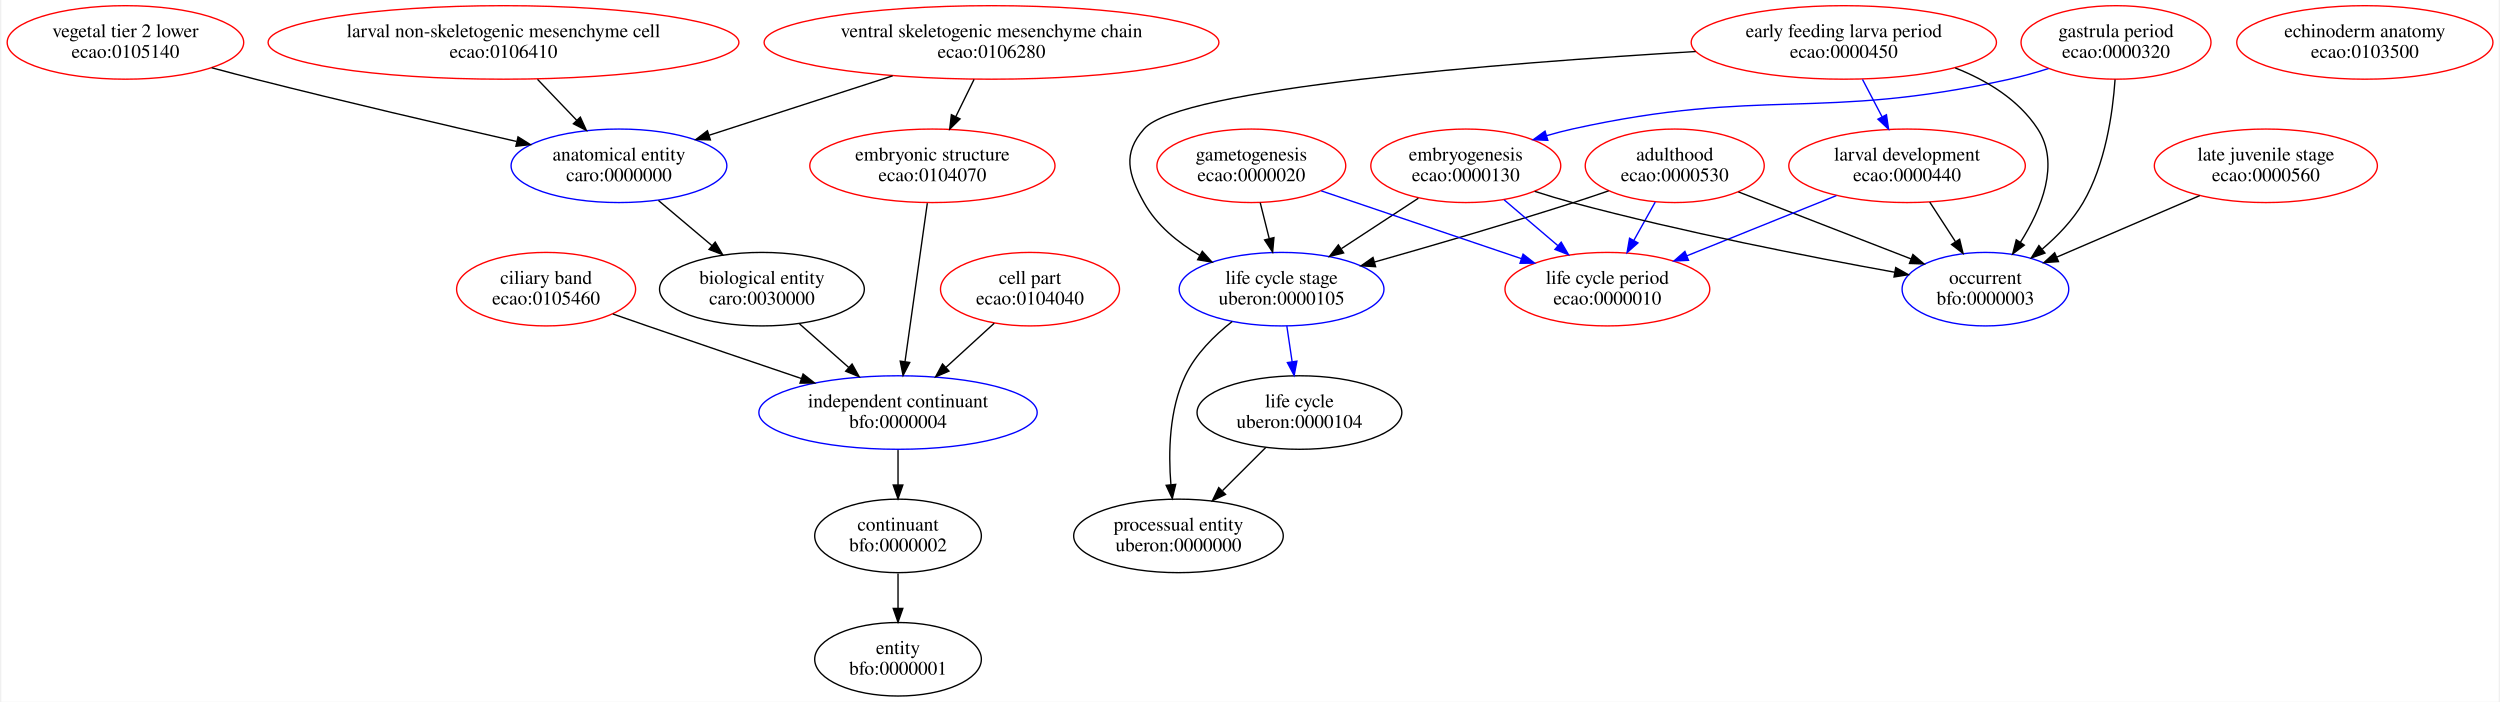
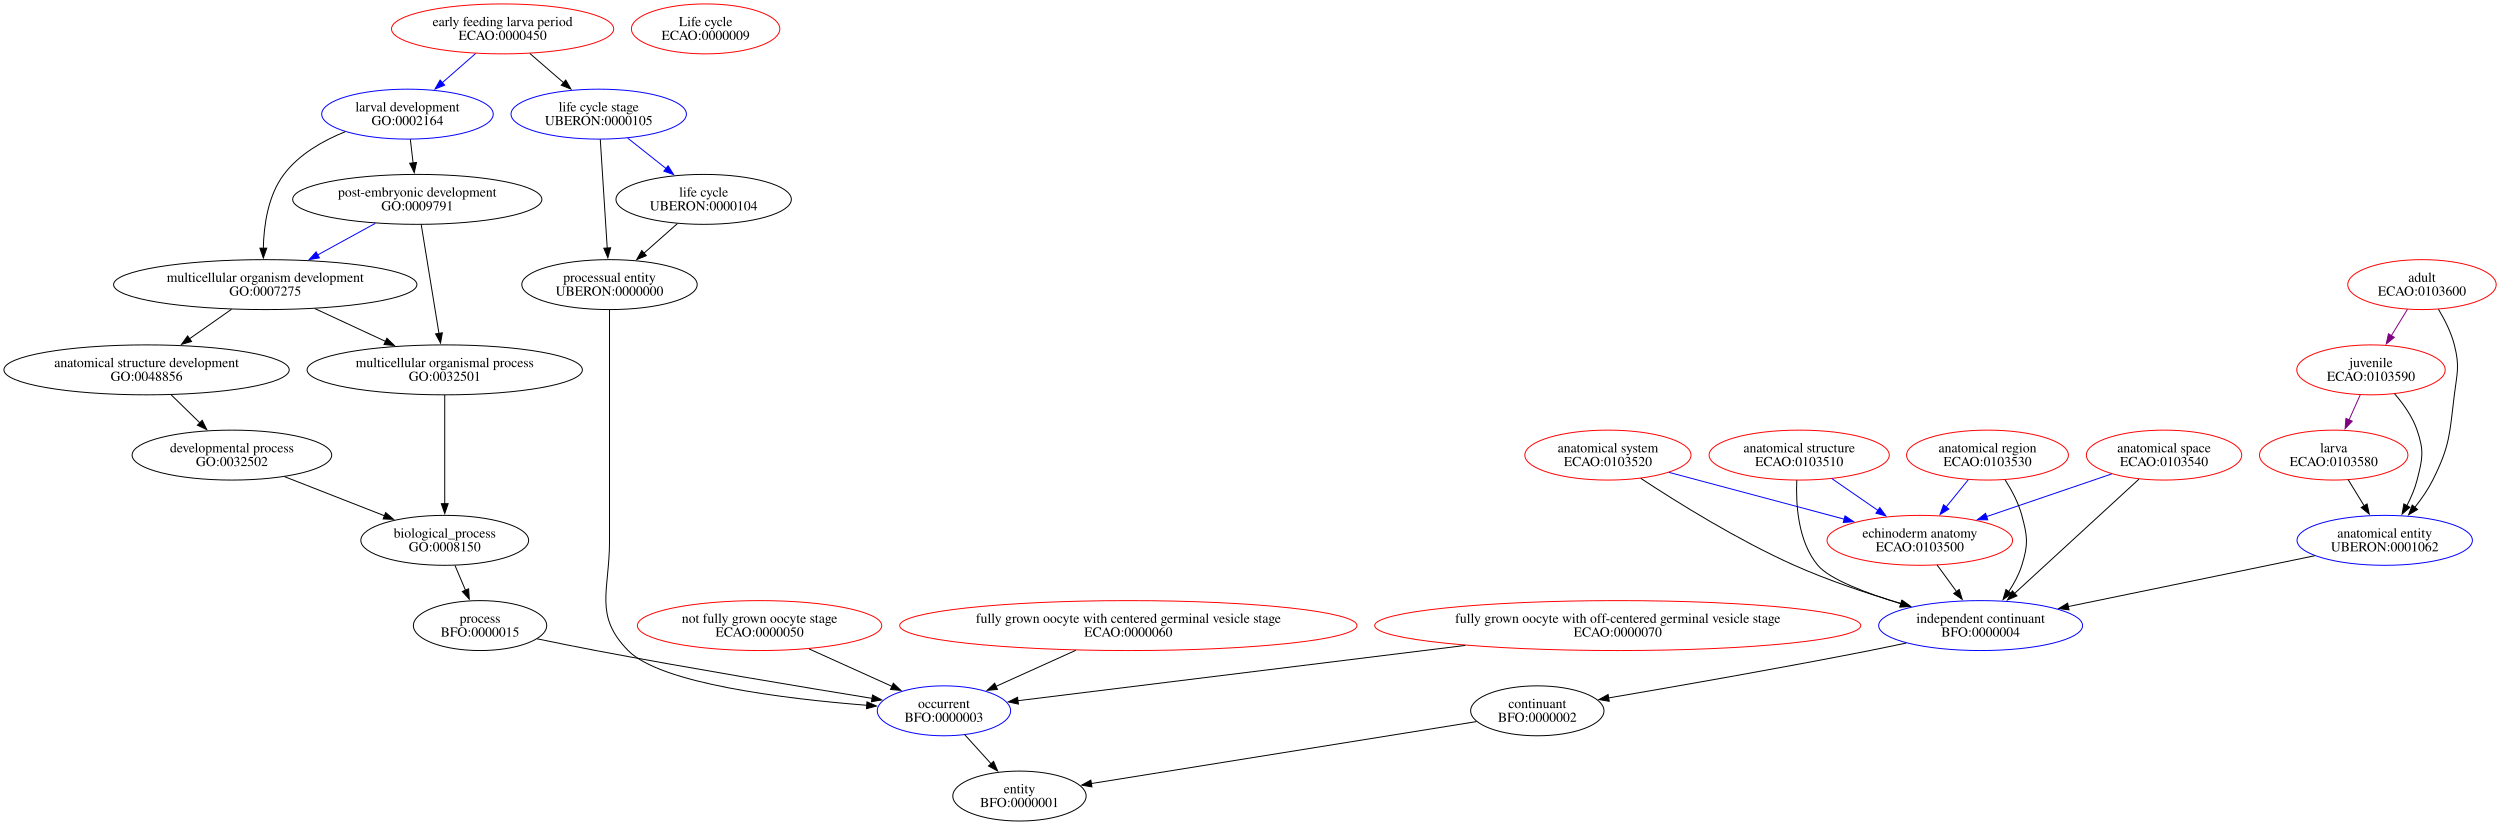
- <svg xmlns="http://www.w3.org/2000/svg" width="1817pt" height="510pt" viewBox="0.00 0.00 1816.61 510.44">
-   <g id="graph0" class="graph" transform="scale(1 1) rotate(0) translate(4 506.44)">
-     <polygon fill="white" stroke="transparent" points="-4,4 -4,-506.44 1812.61,-506.44 1812.61,4 -4,4" />
+ <svg xmlns="http://www.w3.org/2000/svg" width="2549pt" height="841pt" viewBox="0.00 0.00 2549.00 841.00">
+   <g id="graph0" class="graph" transform="scale(1 1) rotate(0) translate(4 837.12)">
+     <polygon fill="white" stroke="none" points="-4,4 -4,-837.12 2545.12,-837.12 2545.12,4 -4,4" />
    <g id="node1" class="node">
-       <ellipse fill="none" stroke="blue" cx="445.27" cy="-385.83" rx="78.48" ry="26.74" />
-       <text text-anchor="middle" x="445.27" y="-389.63" font-family="Times,serif" font-size="14.00">anatomical entity</text>
-       <text text-anchor="middle" x="445.27" y="-374.63" font-family="Times,serif" font-size="14.00">caro:0000000</text>
+       <ellipse fill="none" stroke="blue" cx="958.45" cy="-112.37" rx="67.97" ry="25.46" />
+       <text xml:space="preserve" text-anchor="middle" x="958.45" y="-115.17" font-family="Times,serif" font-size="14.00">occurrent</text>
+       <text xml:space="preserve" text-anchor="middle" x="958.45" y="-101.17" font-family="Times,serif" font-size="14.00">BFO:0000003</text>
+     </g>
+     <g id="node16" class="node">
+       <ellipse fill="none" stroke="black" cx="1035.45" cy="-25.46" rx="67.97" ry="25.46" />
+       <text xml:space="preserve" text-anchor="middle" x="1035.45" y="-28.26" font-family="Times,serif" font-size="14.00">entity</text>
+       <text xml:space="preserve" text-anchor="middle" x="1035.45" y="-14.26" font-family="Times,serif" font-size="14.00">BFO:0000001</text>
+     </g>
+     <g id="edge1" class="edge">
+       <path fill="none" stroke="black" d="M979.5,-88.17C987.83,-78.97 997.55,-68.26 1006.53,-58.36" />
+       <polygon fill="black" stroke="black" points="1009.03,-60.81 1013.16,-51.05 1003.85,-56.1 1009.03,-60.81" />
    </g>
    <g id="node2" class="node">
-       <ellipse fill="none" stroke="black" cx="549.27" cy="-296.09" rx="74.49" ry="26.74" />
-       <text text-anchor="middle" x="549.27" y="-299.89" font-family="Times,serif" font-size="14.00">biological entity</text>
-       <text text-anchor="middle" x="549.27" y="-284.89" font-family="Times,serif" font-size="14.00">caro:0030000</text>
-     </g>
-     <g id="edge1" class="edge">
-       <path fill="none" stroke="black" d="M473.96,-360.62C486.01,-350.46 500.16,-338.52 512.93,-327.75" />
-       <polygon fill="black" stroke="black" points="515.28,-330.34 520.67,-321.22 510.77,-324.99 515.28,-330.34" />
+       <ellipse fill="none" stroke="red" cx="2375.45" cy="-373.1" rx="75.66" ry="25.46" />
+       <text xml:space="preserve" text-anchor="middle" x="2375.45" y="-375.9" font-family="Times,serif" font-size="14.00">larva</text>
+       <text xml:space="preserve" text-anchor="middle" x="2375.45" y="-361.9" font-family="Times,serif" font-size="14.00">ECAO:0103580</text>
+     </g>
+     <g id="node6" class="node">
+       <ellipse fill="none" stroke="blue" cx="2427.45" cy="-286.19" rx="89.41" ry="25.46" />
+       <text xml:space="preserve" text-anchor="middle" x="2427.45" y="-288.99" font-family="Times,serif" font-size="14.00">anatomical entity</text>
+       <text xml:space="preserve" text-anchor="middle" x="2427.45" y="-274.99" font-family="Times,serif" font-size="14.00">UBERON:0001062</text>
+     </g>
+     <g id="edge2" class="edge">
+       <path fill="none" stroke="black" d="M2390.22,-348C2395.28,-339.73 2401.04,-330.32 2406.5,-321.41" />
+       <polygon fill="black" stroke="black" points="2409.45,-323.3 2411.68,-312.94 2403.48,-319.64 2409.45,-323.3" />
+     </g>
+     <g id="node3" class="node">
+       <ellipse fill="none" stroke="red" cx="770.45" cy="-199.28" rx="124.58" ry="25.46" />
+       <text xml:space="preserve" text-anchor="middle" x="770.45" y="-202.08" font-family="Times,serif" font-size="14.00">not fully grown oocyte stage</text>
+       <text xml:space="preserve" text-anchor="middle" x="770.45" y="-188.08" font-family="Times,serif" font-size="14.00">ECAO:0000050</text>
+     </g>
+     <g id="edge3" class="edge">
+       <path fill="none" stroke="black" d="M820.84,-175.52C847.05,-163.68 879.08,-149.22 905.64,-137.22" />
+       <polygon fill="black" stroke="black" points="906.85,-140.52 914.52,-133.21 903.97,-134.14 906.85,-140.52" />
+     </g>
+     <g id="node4" class="node">
+       <ellipse fill="none" stroke="black" cx="449.45" cy="-286.19" rx="85.54" ry="25.46" />
+       <text xml:space="preserve" text-anchor="middle" x="449.45" y="-288.99" font-family="Times,serif" font-size="14.00">biological_process</text>
+       <text xml:space="preserve" text-anchor="middle" x="449.45" y="-274.99" font-family="Times,serif" font-size="14.00">GO:0008150</text>
+     </g>
+     <g id="node22" class="node">
+       <ellipse fill="none" stroke="black" cx="485.45" cy="-199.28" rx="67.97" ry="25.46" />
+       <text xml:space="preserve" text-anchor="middle" x="485.45" y="-202.08" font-family="Times,serif" font-size="14.00">process</text>
+       <text xml:space="preserve" text-anchor="middle" x="485.45" y="-188.08" font-family="Times,serif" font-size="14.00">BFO:0000015</text>
+     </g>
+     <g id="edge4" class="edge">
+       <path fill="none" stroke="black" d="M459.87,-260.63C463.23,-252.71 467.02,-243.77 470.63,-235.25" />
+       <polygon fill="black" stroke="black" points="473.79,-236.75 474.47,-226.18 467.35,-234.02 473.79,-236.75" />
+     </g>
+     <g id="node5" class="node">
+       <ellipse fill="none" stroke="blue" cx="2015.45" cy="-199.28" rx="103.96" ry="25.46" />
+       <text xml:space="preserve" text-anchor="middle" x="2015.45" y="-202.08" font-family="Times,serif" font-size="14.00">independent continuant</text>
+       <text xml:space="preserve" text-anchor="middle" x="2015.45" y="-188.08" font-family="Times,serif" font-size="14.00">BFO:0000004</text>
+     </g>
+     <g id="node18" class="node">
+       <ellipse fill="none" stroke="black" cx="1563.45" cy="-112.37" rx="67.97" ry="25.46" />
+       <text xml:space="preserve" text-anchor="middle" x="1563.45" y="-115.17" font-family="Times,serif" font-size="14.00">continuant</text>
+       <text xml:space="preserve" text-anchor="middle" x="1563.45" y="-101.17" font-family="Times,serif" font-size="14.00">BFO:0000002</text>
+     </g>
+     <g id="edge5" class="edge">
+       <path fill="none" stroke="black" d="M1939.55,-181.45C1927.17,-178.82 1914.47,-176.19 1902.45,-173.82 1810.78,-155.74 1704.68,-137.2 1635.95,-125.5" />
+       <polygon fill="black" stroke="black" points="1636.76,-122.09 1626.31,-123.87 1635.59,-128.99 1636.76,-122.09" />
+     </g>
+     <g id="edge6" class="edge">
+       <path fill="none" stroke="black" d="M2356.16,-270.5C2286.35,-256.11 2179.8,-234.15 2104.47,-218.62" />
+       <polygon fill="black" stroke="black" points="2105.57,-215.28 2095.07,-216.69 2104.16,-222.13 2105.57,-215.28" />
+     </g>
+     <g id="node7" class="node">
+       <ellipse fill="none" stroke="black" cx="266.45" cy="-546.93" rx="154.64" ry="25.46" />
+       <text xml:space="preserve" text-anchor="middle" x="266.45" y="-549.73" font-family="Times,serif" font-size="14.00">multicellular organism development</text>
+       <text xml:space="preserve" text-anchor="middle" x="266.45" y="-535.73" font-family="Times,serif" font-size="14.00">GO:0007275</text>
+     </g>
+     <g id="node24" class="node">
+       <ellipse fill="none" stroke="black" cx="145.45" cy="-460.01" rx="145.45" ry="25.46" />
+       <text xml:space="preserve" text-anchor="middle" x="145.45" y="-462.81" font-family="Times,serif" font-size="14.00">anatomical structure development</text>
+       <text xml:space="preserve" text-anchor="middle" x="145.45" y="-448.81" font-family="Times,serif" font-size="14.00">GO:0048856</text>
+     </g>
+     <g id="edge7" class="edge">
+       <path fill="none" stroke="black" d="M232.1,-521.82C218.69,-512.41 203.16,-501.51 188.98,-491.56" />
+       <polygon fill="black" stroke="black" points="191.33,-488.93 181.13,-486.05 187.3,-494.66 191.33,-488.93" />
+     </g>
+     <g id="node29" class="node">
+       <ellipse fill="none" stroke="black" cx="449.45" cy="-460.01" rx="140.35" ry="25.46" />
+       <text xml:space="preserve" text-anchor="middle" x="449.45" y="-462.81" font-family="Times,serif" font-size="14.00">multicellular organismal process</text>
+       <text xml:space="preserve" text-anchor="middle" x="449.45" y="-448.81" font-family="Times,serif" font-size="14.00">GO:0032501</text>
+     </g>
+     <g id="edge8" class="edge">
+       <path fill="none" stroke="black" d="M316.94,-522.5C339.34,-512.11 365.87,-499.8 389.28,-488.94" />
+       <polygon fill="black" stroke="black" points="390.48,-492.24 398.07,-484.86 387.53,-485.89 390.48,-492.24" />
+     </g>
+     <g id="node8" class="node">
+       <ellipse fill="none" stroke="red" cx="1146.45" cy="-199.28" rx="233.15" ry="25.46" />
+       <text xml:space="preserve" text-anchor="middle" x="1146.45" y="-202.08" font-family="Times,serif" font-size="14.00">fully grown oocyte with centered germinal vesicle stage</text>
+       <text xml:space="preserve" text-anchor="middle" x="1146.45" y="-188.08" font-family="Times,serif" font-size="14.00">ECAO:0000060</text>
+     </g>
+     <g id="edge9" class="edge">
+       <path fill="none" stroke="black" d="M1092.83,-174.06C1067.27,-162.51 1036.79,-148.75 1011.32,-137.24" />
+       <polygon fill="black" stroke="black" points="1013.04,-134.18 1002.49,-133.25 1010.16,-140.56 1013.04,-134.18" />
+     </g>
+     <g id="node9" class="node">
+       <ellipse fill="none" stroke="blue" cx="606.45" cy="-720.75" rx="89.41" ry="25.46" />
+       <text xml:space="preserve" text-anchor="middle" x="606.45" y="-723.55" font-family="Times,serif" font-size="14.00">life cycle stage</text>
+       <text xml:space="preserve" text-anchor="middle" x="606.45" y="-709.55" font-family="Times,serif" font-size="14.00">UBERON:0000105</text>
+     </g>
+     <g id="node17" class="node">
+       <ellipse fill="none" stroke="black" cx="713.45" cy="-633.84" rx="89.41" ry="25.46" />
+       <text xml:space="preserve" text-anchor="middle" x="713.45" y="-636.64" font-family="Times,serif" font-size="14.00">life cycle</text>
+       <text xml:space="preserve" text-anchor="middle" x="713.45" y="-622.64" font-family="Times,serif" font-size="14.00">UBERON:0000104</text>
+     </g>
+     <g id="edge10" class="edge">
+       <path fill="none" stroke="blue" d="M635.98,-696.32C648.14,-686.67 662.39,-675.36 675.32,-665.1" />
+       <polygon fill="blue" stroke="blue" points="677.19,-668.09 682.84,-659.13 672.84,-662.6 677.19,-668.09" />
+     </g>
+     <g id="node23" class="node">
+       <ellipse fill="none" stroke="black" cx="617.45" cy="-546.93" rx="89.41" ry="25.46" />
+       <text xml:space="preserve" text-anchor="middle" x="617.45" y="-549.73" font-family="Times,serif" font-size="14.00">processual entity</text>
+       <text xml:space="preserve" text-anchor="middle" x="617.45" y="-535.73" font-family="Times,serif" font-size="14.00">UBERON:0000000</text>
+     </g>
+     <g id="edge11" class="edge">
+       <path fill="none" stroke="black" d="M608.03,-695.13C609.9,-666 613.02,-617.24 615.15,-583.88" />
+       <polygon fill="black" stroke="black" points="618.62,-584.49 615.77,-574.29 611.64,-584.04 618.62,-584.49" />
+     </g>
+     <g id="node10" class="node">
+       <ellipse fill="none" stroke="red" cx="508.45" cy="-807.66" rx="113.28" ry="25.46" />
+       <text xml:space="preserve" text-anchor="middle" x="508.45" y="-810.46" font-family="Times,serif" font-size="14.00">early feeding larva period</text>
+       <text xml:space="preserve" text-anchor="middle" x="508.45" y="-796.46" font-family="Times,serif" font-size="14.00">ECAO:0000450</text>
+     </g>
+     <g id="edge12" class="edge">
+       <path fill="none" stroke="black" d="M536.28,-782.56C547.01,-773.26 559.42,-762.5 570.79,-752.65" />
+       <polygon fill="black" stroke="black" points="572.83,-755.51 578.1,-746.32 568.25,-750.22 572.83,-755.51" />
+     </g>
+     <g id="node27" class="node">
+       <ellipse fill="none" stroke="blue" cx="411.45" cy="-720.75" rx="87.45" ry="25.46" />
+       <text xml:space="preserve" text-anchor="middle" x="411.45" y="-723.55" font-family="Times,serif" font-size="14.00">larval development</text>
+       <text xml:space="preserve" text-anchor="middle" x="411.45" y="-709.55" font-family="Times,serif" font-size="14.00">GO:0002164</text>
+     </g>
+     <g id="edge13" class="edge">
+       <path fill="none" stroke="blue" d="M480.92,-782.56C470.3,-773.26 458.01,-762.5 446.75,-752.65" />
+       <polygon fill="blue" stroke="blue" points="449.36,-750.28 439.53,-746.32 444.75,-755.55 449.36,-750.28" />
+     </g>
+     <g id="node11" class="node">
+       <ellipse fill="none" stroke="red" cx="2202.45" cy="-373.1" rx="79.2" ry="25.46" />
+       <text xml:space="preserve" text-anchor="middle" x="2202.45" y="-375.9" font-family="Times,serif" font-size="14.00">anatomical space</text>
+       <text xml:space="preserve" text-anchor="middle" x="2202.45" y="-361.9" font-family="Times,serif" font-size="14.00">ECAO:0103540</text>
+     </g>
+     <g id="edge14" class="edge">
+       <path fill="none" stroke="black" d="M2176.85,-348.57C2143.97,-318.37 2086.8,-265.84 2050.07,-232.09" />
+       <polygon fill="black" stroke="black" points="2052.5,-229.57 2042.77,-225.38 2047.77,-234.72 2052.5,-229.57" />
+     </g>
+     <g id="node28" class="node">
+       <ellipse fill="none" stroke="red" cx="1953.45" cy="-286.19" rx="94.6" ry="25.46" />
+       <text xml:space="preserve" text-anchor="middle" x="1953.45" y="-288.99" font-family="Times,serif" font-size="14.00">echinoderm anatomy</text>
+       <text xml:space="preserve" text-anchor="middle" x="1953.45" y="-274.99" font-family="Times,serif" font-size="14.00">ECAO:0103500</text>
+     </g>
+     <g id="edge15" class="edge">
+       <path fill="none" stroke="blue" d="M2149.04,-353.89C2111.73,-341.17 2061.62,-324.08 2021.46,-310.38" />
+       <polygon fill="blue" stroke="blue" points="2022.71,-307.11 2012.12,-307.2 2020.45,-313.74 2022.71,-307.11" />
    </g>
    <g id="node12" class="node">
-       <ellipse fill="none" stroke="blue" cx="648.27" cy="-206.35" rx="101.23" ry="26.74" />
-       <text text-anchor="middle" x="648.27" y="-210.15" font-family="Times,serif" font-size="14.00">independent continuant</text>
-       <text text-anchor="middle" x="648.27" y="-195.15" font-family="Times,serif" font-size="14.00">bfo:0000004</text>
-     </g>
-     <g id="edge12" class="edge">
-       <path fill="none" stroke="black" d="M576.58,-270.88C587.66,-261.06 600.61,-249.59 612.43,-239.11" />
-       <polygon fill="black" stroke="black" points="614.84,-241.65 620.01,-232.4 610.2,-236.41 614.84,-241.65" />
-     </g>
-     <g id="node3" class="node">
-       <ellipse fill="none" stroke="red" cx="1213.27" cy="-385.83" rx="65.11" ry="26.74" />
-       <text text-anchor="middle" x="1213.27" y="-389.63" font-family="Times,serif" font-size="14.00">adulthood</text>
-       <text text-anchor="middle" x="1213.27" y="-374.63" font-family="Times,serif" font-size="14.00">ecao:0000530</text>
-     </g>
-     <g id="node4" class="node">
-       <ellipse fill="none" stroke="red" cx="1164.27" cy="-296.09" rx="74.49" ry="26.74" />
-       <text text-anchor="middle" x="1164.27" y="-299.89" font-family="Times,serif" font-size="14.00">life cycle period</text>
-       <text text-anchor="middle" x="1164.27" y="-284.89" font-family="Times,serif" font-size="14.00">ecao:0000010</text>
-     </g>
-     <g id="edge2" class="edge">
-       <path fill="none" stroke="blue" d="M1199.09,-359.45C1194.26,-350.8 1188.77,-340.97 1183.6,-331.71" />
-       <polygon fill="blue" stroke="blue" points="1186.51,-329.74 1178.58,-322.72 1180.4,-333.15 1186.51,-329.74" />
-     </g>
-     <g id="node5" class="node">
-       <ellipse fill="none" stroke="blue" cx="927.27" cy="-296.09" rx="74.49" ry="26.74" />
-       <text text-anchor="middle" x="927.27" y="-299.89" font-family="Times,serif" font-size="14.00">life cycle stage</text>
-       <text text-anchor="middle" x="927.27" y="-284.89" font-family="Times,serif" font-size="14.00">uberon:0000105</text>
-     </g>
-     <g id="edge3" class="edge">
-       <path fill="none" stroke="black" d="M1165.22,-367.63C1156.61,-364.66 1147.69,-361.66 1139.27,-358.96 1091.27,-343.58 1036.66,-327.68 994.89,-315.85" />
-       <polygon fill="black" stroke="black" points="995.68,-312.43 985.1,-313.09 993.77,-319.17 995.68,-312.43" />
-     </g>
-     <g id="node6" class="node">
-       <ellipse fill="none" stroke="blue" cx="1439.27" cy="-296.09" rx="60.62" ry="26.74" />
-       <text text-anchor="middle" x="1439.27" y="-299.89" font-family="Times,serif" font-size="14.00">occurrent</text>
-       <text text-anchor="middle" x="1439.27" y="-284.89" font-family="Times,serif" font-size="14.00">bfo:0000003</text>
-     </g>
-     <g id="edge4" class="edge">
-       <path fill="none" stroke="black" d="M1259.55,-366.86C1295.98,-352.72 1346.82,-332.98 1385.13,-318.11" />
-       <polygon fill="black" stroke="black" points="1386.53,-321.32 1394.59,-314.44 1384,-314.79 1386.53,-321.32" />
-     </g>
-     <g id="node7" class="node">
-       <ellipse fill="none" stroke="black" cx="940.27" cy="-206.35" rx="74.49" ry="26.74" />
-       <text text-anchor="middle" x="940.27" y="-210.15" font-family="Times,serif" font-size="14.00">life cycle</text>
-       <text text-anchor="middle" x="940.27" y="-195.15" font-family="Times,serif" font-size="14.00">uberon:0000104</text>
+       <ellipse fill="none" stroke="black" cx="421.45" cy="-633.84" rx="127.05" ry="25.46" />
+       <text xml:space="preserve" text-anchor="middle" x="421.45" y="-636.64" font-family="Times,serif" font-size="14.00">post-embryonic development</text>
+       <text xml:space="preserve" text-anchor="middle" x="421.45" y="-622.64" font-family="Times,serif" font-size="14.00">GO:0009791</text>
+     </g>
+     <g id="edge16" class="edge">
+       <path fill="none" stroke="blue" d="M378.69,-609.41C360.45,-599.42 338.98,-587.66 319.73,-577.11" />
+       <polygon fill="blue" stroke="blue" points="321.67,-574.18 311.22,-572.45 318.3,-580.32 321.67,-574.18" />
+     </g>
+     <g id="edge17" class="edge">
+       <path fill="none" stroke="black" d="M425.47,-608.22C430.21,-579.08 438.16,-530.32 443.6,-496.97" />
+       <polygon fill="black" stroke="black" points="447.01,-497.79 445.16,-487.36 440.1,-496.67 447.01,-497.79" />
+     </g>
+     <g id="node13" class="node">
+       <ellipse fill="none" stroke="red" cx="1635.45" cy="-373.1" rx="84.71" ry="25.46" />
+       <text xml:space="preserve" text-anchor="middle" x="1635.45" y="-375.9" font-family="Times,serif" font-size="14.00">anatomical system</text>
+       <text xml:space="preserve" text-anchor="middle" x="1635.45" y="-361.9" font-family="Times,serif" font-size="14.00">ECAO:0103520</text>
+     </g>
+     <g id="edge18" class="edge">
+       <path fill="none" stroke="black" d="M1668.9,-349.4C1705.93,-325.02 1768,-286.33 1825.45,-260.74 1860.26,-245.23 1900.27,-231.88 1934.57,-221.7" />
+       <polygon fill="black" stroke="black" points="1935.42,-225.09 1944.04,-218.93 1933.45,-218.38 1935.42,-225.09" />
    </g>
    <g id="edge19" class="edge">
-       <path fill="none" stroke="blue" d="M931.1,-269.24C932.3,-261.1 933.66,-251.96 934.95,-243.26" />
-       <polygon fill="blue" stroke="blue" points="938.42,-243.72 936.42,-233.32 931.49,-242.7 938.42,-243.72" />
-     </g>
-     <g id="node8" class="node">
-       <ellipse fill="none" stroke="black" cx="852.27" cy="-116.61" rx="76.24" ry="26.74" />
-       <text text-anchor="middle" x="852.27" y="-120.41" font-family="Times,serif" font-size="14.00">processual entity</text>
-       <text text-anchor="middle" x="852.27" y="-105.41" font-family="Times,serif" font-size="14.00">uberon:0000000</text>
+       <path fill="none" stroke="blue" d="M1697.52,-355.53C1748.68,-341.87 1821.47,-322.43 1876.36,-307.78" />
+       <polygon fill="blue" stroke="blue" points="1877.21,-311.17 1885.97,-305.21 1875.41,-304.41 1877.21,-311.17" />
+     </g>
+     <g id="node14" class="node">
+       <ellipse fill="none" stroke="red" cx="2413.45" cy="-460.01" rx="75.66" ry="25.46" />
+       <text xml:space="preserve" text-anchor="middle" x="2413.45" y="-462.81" font-family="Times,serif" font-size="14.00">juvenile</text>
+       <text xml:space="preserve" text-anchor="middle" x="2413.45" y="-448.81" font-family="Times,serif" font-size="14.00">ECAO:0103590</text>
    </g>
    <g id="edge20" class="edge">
-       <path fill="none" stroke="black" d="M891.32,-272.53C878.19,-262.26 864.74,-248.88 857.27,-233.22 845.51,-208.58 844.83,-177.52 846.77,-153.8" />
-       <polygon fill="black" stroke="black" points="850.26,-154.1 847.78,-143.8 843.3,-153.4 850.26,-154.1" />
-     </g>
-     <g id="edge5" class="edge">
-       <path fill="none" stroke="black" d="M915.75,-180.91C906.01,-171.2 894.68,-159.9 884.3,-149.55" />
-       <polygon fill="black" stroke="black" points="886.51,-146.81 876.95,-142.22 881.56,-151.76 886.51,-146.81" />
-     </g>
-     <g id="node9" class="node">
-       <ellipse fill="none" stroke="red" cx="1382.27" cy="-385.83" rx="86.03" ry="26.74" />
-       <text text-anchor="middle" x="1382.27" y="-389.63" font-family="Times,serif" font-size="14.00">larval development</text>
-       <text text-anchor="middle" x="1382.27" y="-374.63" font-family="Times,serif" font-size="14.00">ecao:0000440</text>
-     </g>
-     <g id="edge6" class="edge">
-       <path fill="none" stroke="blue" d="M1330.88,-364.15C1298.2,-351 1255.83,-333.94 1221.99,-320.32" />
-       <polygon fill="blue" stroke="blue" points="1223.28,-317.07 1212.69,-316.58 1220.66,-323.56 1223.28,-317.07" />
-     </g>
-     <g id="edge7" class="edge">
-       <path fill="none" stroke="black" d="M1398.75,-359.45C1404.59,-350.46 1411.26,-340.2 1417.47,-330.64" />
-       <polygon fill="black" stroke="black" points="1420.5,-332.4 1423.01,-322.11 1414.63,-328.59 1420.5,-332.4" />
-     </g>
-     <g id="node10" class="node">
-       <ellipse fill="none" stroke="red" cx="86.27" cy="-475.57" rx="86.03" ry="26.74" />
-       <text text-anchor="middle" x="86.27" y="-479.37" font-family="Times,serif" font-size="14.00">vegetal tier 2 lower</text>
-       <text text-anchor="middle" x="86.27" y="-464.37" font-family="Times,serif" font-size="14.00">ecao:0105140</text>
-     </g>
-     <g id="edge8" class="edge">
-       <path fill="none" stroke="black" d="M149.04,-457.14C159.77,-454.25 170.83,-451.34 181.27,-448.7 245.04,-432.55 317.85,-415.6 370.84,-403.53" />
-       <polygon fill="black" stroke="black" points="371.85,-406.89 380.83,-401.26 370.3,-400.06 371.85,-406.89" />
-     </g>
-     <g id="node11" class="node">
-       <ellipse fill="none" stroke="red" cx="392.27" cy="-296.09" rx="65.11" ry="26.74" />
-       <text text-anchor="middle" x="392.27" y="-299.89" font-family="Times,serif" font-size="14.00">ciliary band</text>
-       <text text-anchor="middle" x="392.27" y="-284.89" font-family="Times,serif" font-size="14.00">ecao:0105460</text>
-     </g>
-     <g id="edge9" class="edge">
-       <path fill="none" stroke="black" d="M440.81,-278.05C449.29,-275.1 458.03,-272.06 466.27,-269.22 503.02,-256.55 544.02,-242.6 577.78,-231.15" />
-       <polygon fill="black" stroke="black" points="579.21,-234.37 587.56,-227.84 576.96,-227.74 579.21,-234.37" />
-     </g>
-     <g id="node13" class="node">
-       <ellipse fill="none" stroke="black" cx="648.27" cy="-116.61" rx="60.62" ry="26.74" />
-       <text text-anchor="middle" x="648.27" y="-120.41" font-family="Times,serif" font-size="14.00">continuant</text>
-       <text text-anchor="middle" x="648.27" y="-105.41" font-family="Times,serif" font-size="14.00">bfo:0000002</text>
-     </g>
-     <g id="edge10" class="edge">
-       <path fill="none" stroke="black" d="M648.27,-179.03C648.27,-171.06 648.27,-162.17 648.27,-153.68" />
-       <polygon fill="black" stroke="black" points="651.77,-153.61 648.27,-143.61 644.77,-153.61 651.77,-153.61" />
-     </g>
-     <g id="node17" class="node">
-       <ellipse fill="none" stroke="black" cx="648.27" cy="-26.87" rx="60.62" ry="26.74" />
-       <text text-anchor="middle" x="648.27" y="-30.67" font-family="Times,serif" font-size="14.00">entity</text>
-       <text text-anchor="middle" x="648.27" y="-15.67" font-family="Times,serif" font-size="14.00">bfo:0000001</text>
+       <path fill="none" stroke="purple" d="M2402.46,-434.45C2398.92,-426.53 2394.92,-417.6 2391.1,-409.07" />
+       <polygon fill="purple" stroke="purple" points="2394.32,-407.69 2387.04,-399.99 2387.93,-410.55 2394.32,-407.69" />
+     </g>
+     <g id="edge21" class="edge">
+       <path fill="none" stroke="black" d="M2437.5,-435.66C2446.53,-425.26 2455.75,-412.27 2460.45,-398.56 2467.8,-377.15 2466.05,-369.57 2460.45,-347.65 2458.19,-338.77 2454.32,-329.79 2450.02,-321.56" />
+       <polygon fill="black" stroke="black" points="2453.11,-319.92 2445.16,-312.93 2447.01,-323.36 2453.11,-319.92" />
+     </g>
+     <g id="node15" class="node">
+       <ellipse fill="none" stroke="red" cx="1830.45" cy="-373.1" rx="91.85" ry="25.46" />
+       <text xml:space="preserve" text-anchor="middle" x="1830.45" y="-375.9" font-family="Times,serif" font-size="14.00">anatomical structure</text>
+       <text xml:space="preserve" text-anchor="middle" x="1830.45" y="-361.9" font-family="Times,serif" font-size="14.00">ECAO:0103510</text>
+     </g>
+     <g id="edge22" class="edge">
+       <path fill="none" stroke="black" d="M1828.01,-347.49C1826.93,-322.78 1829.23,-284.98 1849.45,-260.74 1861.21,-246.64 1898.26,-232.51 1934.38,-221.46" />
+       <polygon fill="black" stroke="black" points="1934.99,-224.93 1943.57,-218.71 1932.99,-218.22 1934.99,-224.93" />
+     </g>
+     <g id="edge23" class="edge">
+       <path fill="none" stroke="blue" d="M1863.74,-349.12C1878.23,-339.12 1895.4,-327.27 1910.81,-316.63" />
+       <polygon fill="blue" stroke="blue" points="1912.66,-319.61 1918.9,-311.05 1908.68,-313.85 1912.66,-319.61" />
    </g>
    <g id="edge24" class="edge">
-       <path fill="none" stroke="black" d="M648.27,-89.29C648.27,-81.32 648.27,-72.43 648.27,-63.94" />
-       <polygon fill="black" stroke="black" points="651.77,-63.87 648.27,-53.87 644.77,-63.87 651.77,-63.87" />
-     </g>
-     <g id="node14" class="node">
-       <ellipse fill="none" stroke="red" cx="361.27" cy="-475.57" rx="171.24" ry="26.74" />
-       <text text-anchor="middle" x="361.27" y="-479.37" font-family="Times,serif" font-size="14.00">larval non-skeletogenic mesenchyme cell</text>
-       <text text-anchor="middle" x="361.27" y="-464.37" font-family="Times,serif" font-size="14.00">ecao:0106410</text>
-     </g>
-     <g id="edge11" class="edge">
-       <path fill="none" stroke="black" d="M386.02,-448.72C394.96,-439.37 405.17,-428.71 414.57,-418.9" />
-       <polygon fill="black" stroke="black" points="417.17,-421.24 421.56,-411.59 412.12,-416.4 417.17,-421.24" />
-     </g>
-     <g id="node15" class="node">
-       <ellipse fill="none" stroke="red" cx="1061.27" cy="-385.83" rx="69.09" ry="26.74" />
-       <text text-anchor="middle" x="1061.27" y="-389.63" font-family="Times,serif" font-size="14.00">embryogenesis</text>
-       <text text-anchor="middle" x="1061.27" y="-374.63" font-family="Times,serif" font-size="14.00">ecao:0000130</text>
-     </g>
-     <g id="edge13" class="edge">
-       <path fill="none" stroke="blue" d="M1089.14,-361.09C1101.18,-350.83 1115.42,-338.7 1128.24,-327.78" />
-       <polygon fill="blue" stroke="blue" points="1130.67,-330.31 1136.01,-321.16 1126.13,-324.98 1130.67,-330.31" />
-     </g>
-     <g id="edge14" class="edge">
-       <path fill="none" stroke="black" d="M1026.76,-362.24C1009.7,-351.06 988.93,-337.47 970.79,-325.59" />
-       <polygon fill="black" stroke="black" points="972.41,-322.46 962.12,-319.91 968.57,-328.32 972.41,-322.46" />
-     </g>
-     <g id="edge15" class="edge">
-       <path fill="none" stroke="black" d="M1111.36,-367.26C1120.58,-364.3 1130.17,-361.4 1139.27,-358.96 1218.95,-337.61 1312.21,-319.42 1373.34,-308.4" />
-       <polygon fill="black" stroke="black" points="1374.02,-311.83 1383.24,-306.62 1372.78,-304.94 1374.02,-311.83" />
-     </g>
-     <g id="node16" class="node">
-       <ellipse fill="none" stroke="red" cx="673.27" cy="-385.83" rx="89.19" ry="26.74" />
-       <text text-anchor="middle" x="673.27" y="-389.63" font-family="Times,serif" font-size="14.00">embryonic structure</text>
-       <text text-anchor="middle" x="673.27" y="-374.63" font-family="Times,serif" font-size="14.00">ecao:0104070</text>
-     </g>
-     <g id="edge16" class="edge">
-       <path fill="none" stroke="black" d="M669.58,-358.64C665.28,-328.15 658.16,-277.59 653.35,-243.4" />
-       <polygon fill="black" stroke="black" points="656.79,-242.77 651.93,-233.36 649.86,-243.75 656.79,-242.77" />
-     </g>
-     <g id="node18" class="node">
-       <ellipse fill="none" stroke="red" cx="1534.27" cy="-475.57" rx="69.09" ry="26.74" />
-       <text text-anchor="middle" x="1534.27" y="-479.37" font-family="Times,serif" font-size="14.00">gastrula period</text>
-       <text text-anchor="middle" x="1534.27" y="-464.37" font-family="Times,serif" font-size="14.00">ecao:0000320</text>
-     </g>
-     <g id="edge18" class="edge">
-       <path fill="none" stroke="black" d="M1533.57,-448.54C1531.86,-423.93 1526.52,-386.74 1510.27,-358.96 1502.83,-346.24 1491.82,-334.81 1480.69,-325.34" />
-       <polygon fill="black" stroke="black" points="1482.59,-322.37 1472.61,-318.79 1478.18,-327.81 1482.59,-322.37" />
-     </g>
-     <g id="edge17" class="edge">
-       <path fill="none" stroke="blue" d="M1485.18,-456.58C1475.69,-453.59 1465.74,-450.79 1456.27,-448.7 1317.79,-418.22 1277.75,-443.18 1139.27,-412.7 1133.05,-411.33 1126.63,-409.65 1120.27,-407.82" />
-       <polygon fill="blue" stroke="blue" points="1120.94,-404.36 1110.35,-404.82 1118.91,-411.06 1120.94,-404.36" />
+       <path fill="none" stroke="black" d="M686.71,-609.19C676.1,-599.8 663.76,-588.88 652.45,-578.88" />
+       <polygon fill="black" stroke="black" points="655,-576.46 645.19,-572.45 650.36,-581.7 655,-576.46" />
+     </g>
+     <g id="edge25" class="edge">
+       <path fill="none" stroke="black" d="M1501.59,-101.42C1403.59,-85.66 1213.05,-55.02 1108.49,-38.2" />
+       <polygon fill="black" stroke="black" points="1109.33,-34.79 1098.9,-36.66 1108.22,-41.7 1109.33,-34.79" />
    </g>
    <g id="node19" class="node">
-       <ellipse fill="none" stroke="red" cx="1336.27" cy="-475.57" rx="111.03" ry="26.74" />
-       <text text-anchor="middle" x="1336.27" y="-479.37" font-family="Times,serif" font-size="14.00">early feeding larva period</text>
-       <text text-anchor="middle" x="1336.27" y="-464.37" font-family="Times,serif" font-size="14.00">ecao:0000450</text>
-     </g>
-     <g id="edge22" class="edge">
-       <path fill="none" stroke="black" d="M1228.53,-468.97C1087.04,-460.5 853.4,-442.21 827.27,-412.7 811.43,-394.82 815.64,-379.82 827.27,-358.96 836.36,-342.63 851.74,-330.07 867.75,-320.67" />
-       <polygon fill="black" stroke="black" points="869.59,-323.65 876.67,-315.77 866.22,-317.52 869.59,-323.65" />
-     </g>
-     <g id="edge23" class="edge">
-       <path fill="none" stroke="black" d="M1417.32,-457.02C1440.62,-447.82 1463.45,-433.85 1477.27,-412.7 1493.73,-387.5 1480.09,-354.53 1464.76,-330.25" />
-       <polygon fill="black" stroke="black" points="1467.54,-328.12 1459.09,-321.73 1461.72,-331.99 1467.54,-328.12" />
-     </g>
-     <g id="edge21" class="edge">
-       <path fill="none" stroke="blue" d="M1349.82,-448.72C1354.31,-440.15 1359.39,-430.47 1364.16,-421.36" />
-       <polygon fill="blue" stroke="blue" points="1367.27,-422.98 1368.81,-412.5 1361.07,-419.73 1367.27,-422.98" />
+       <ellipse fill="none" stroke="black" cx="232.45" cy="-373.1" rx="101.75" ry="25.46" />
+       <text xml:space="preserve" text-anchor="middle" x="232.45" y="-375.9" font-family="Times,serif" font-size="14.00">developmental process</text>
+       <text xml:space="preserve" text-anchor="middle" x="232.45" y="-361.9" font-family="Times,serif" font-size="14.00">GO:0032502</text>
+     </g>
+     <g id="edge26" class="edge">
+       <path fill="none" stroke="black" d="M286.1,-351.11C316.99,-339.02 355.94,-323.78 388.06,-311.21" />
+       <polygon fill="black" stroke="black" points="389.22,-314.52 397.26,-307.62 386.67,-308 389.22,-314.52" />
    </g>
    <g id="node20" class="node">
-       <ellipse fill="none" stroke="red" cx="1715.27" cy="-475.57" rx="93.18" ry="26.74" />
-       <text text-anchor="middle" x="1715.27" y="-479.37" font-family="Times,serif" font-size="14.00">echinoderm anatomy</text>
-       <text text-anchor="middle" x="1715.27" y="-464.37" font-family="Times,serif" font-size="14.00">ecao:0103500</text>
+       <ellipse fill="none" stroke="red" cx="1645.45" cy="-199.28" rx="247.81" ry="25.46" />
+       <text xml:space="preserve" text-anchor="middle" x="1645.45" y="-202.08" font-family="Times,serif" font-size="14.00">fully grown oocyte with off-centered germinal vesicle stage</text>
+       <text xml:space="preserve" text-anchor="middle" x="1645.45" y="-188.08" font-family="Times,serif" font-size="14.00">ECAO:0000070</text>
+     </g>
+     <g id="edge27" class="edge">
+       <path fill="none" stroke="black" d="M1489.99,-179.06C1347.59,-161.46 1142.87,-136.16 1033.72,-122.67" />
+       <polygon fill="black" stroke="black" points="1034.35,-119.22 1024,-121.47 1033.49,-126.17 1034.35,-119.22" />
    </g>
    <g id="node21" class="node">
-       <ellipse fill="none" stroke="red" cx="1643.27" cy="-385.83" rx="81.13" ry="26.74" />
-       <text text-anchor="middle" x="1643.27" y="-389.63" font-family="Times,serif" font-size="14.00">late juvenile stage</text>
-       <text text-anchor="middle" x="1643.27" y="-374.63" font-family="Times,serif" font-size="14.00">ecao:0000560</text>
-     </g>
-     <g id="edge25" class="edge">
-       <path fill="none" stroke="black" d="M1595.18,-364.15C1563.87,-350.68 1523.06,-333.13 1491.04,-319.36" />
-       <polygon fill="black" stroke="black" points="1492.41,-316.14 1481.84,-315.4 1489.64,-322.57 1492.41,-316.14" />
-     </g>
-     <g id="node22" class="node">
-       <ellipse fill="none" stroke="red" cx="905.27" cy="-385.83" rx="68.68" ry="26.74" />
-       <text text-anchor="middle" x="905.27" y="-389.63" font-family="Times,serif" font-size="14.00">gametogenesis</text>
-       <text text-anchor="middle" x="905.27" y="-374.63" font-family="Times,serif" font-size="14.00">ecao:0000020</text>
-     </g>
-     <g id="edge26" class="edge">
-       <path fill="none" stroke="blue" d="M956.13,-367.6C997.85,-353.47 1057.1,-333.39 1101.72,-318.28" />
-       <polygon fill="blue" stroke="blue" points="1102.95,-321.56 1111.3,-315.03 1100.7,-314.93 1102.95,-321.56" />
-     </g>
-     <g id="edge27" class="edge">
-       <path fill="none" stroke="black" d="M911.75,-358.98C913.79,-350.84 916.08,-341.7 918.26,-333" />
-       <polygon fill="black" stroke="black" points="921.72,-333.61 920.76,-323.06 914.93,-331.91 921.72,-333.61" />
-     </g>
-     <g id="node23" class="node">
-       <ellipse fill="none" stroke="red" cx="744.27" cy="-296.09" rx="65.11" ry="26.74" />
-       <text text-anchor="middle" x="744.27" y="-299.89" font-family="Times,serif" font-size="14.00">cell part</text>
-       <text text-anchor="middle" x="744.27" y="-284.89" font-family="Times,serif" font-size="14.00">ecao:0104040</text>
+       <ellipse fill="none" stroke="red" cx="2465.45" cy="-546.93" rx="75.66" ry="25.46" />
+       <text xml:space="preserve" text-anchor="middle" x="2465.45" y="-549.73" font-family="Times,serif" font-size="14.00">adult</text>
+       <text xml:space="preserve" text-anchor="middle" x="2465.45" y="-535.73" font-family="Times,serif" font-size="14.00">ECAO:0103600</text>
    </g>
    <g id="edge28" class="edge">
-       <path fill="none" stroke="black" d="M718.29,-271.35C707.45,-261.44 694.69,-249.78 683.06,-239.15" />
-       <polygon fill="black" stroke="black" points="685.35,-236.5 675.61,-232.34 680.63,-241.67 685.35,-236.5" />
-     </g>
-     <g id="node24" class="node">
-       <ellipse fill="none" stroke="red" cx="716.27" cy="-475.57" rx="165.43" ry="26.74" />
-       <text text-anchor="middle" x="716.27" y="-479.37" font-family="Times,serif" font-size="14.00">ventral skeletogenic mesenchyme chain</text>
-       <text text-anchor="middle" x="716.27" y="-464.37" font-family="Times,serif" font-size="14.00">ecao:0106280</text>
+       <path fill="none" stroke="black" d="M2482.24,-521.8C2488.65,-511.17 2495.2,-498.22 2498.45,-485.47 2504.05,-463.55 2501.25,-457.01 2498.45,-434.56 2493.53,-395.02 2494.31,-383.27 2476.45,-347.65 2471.61,-337.98 2465,-328.45 2458.21,-319.91" />
+       <polygon fill="black" stroke="black" points="2460.91,-317.67 2451.81,-312.24 2455.53,-322.16 2460.91,-317.67" />
    </g>
    <g id="edge29" class="edge">
-       <path fill="none" stroke="black" d="M644.36,-451.29C602.92,-437.87 551.24,-421.14 510.91,-408.08" />
-       <polygon fill="black" stroke="black" points="511.77,-404.68 501.18,-404.93 509.62,-411.34 511.77,-404.68" />
+       <path fill="none" stroke="purple" d="M2450.69,-521.82C2445.53,-513.4 2439.64,-503.78 2434.09,-494.71" />
+       <polygon fill="purple" stroke="purple" points="2437.25,-493.17 2429.04,-486.47 2431.28,-496.83 2437.25,-493.17" />
    </g>
    <g id="edge30" class="edge">
-       <path fill="none" stroke="black" d="M703.6,-448.72C699.44,-440.24 694.75,-430.68 690.33,-421.65" />
-       <polygon fill="black" stroke="black" points="693.39,-419.94 685.85,-412.5 687.1,-423.02 693.39,-419.94" />
+       <path fill="none" stroke="black" d="M543.59,-185.8C562.64,-181.83 583.92,-177.51 603.45,-173.82 700.7,-155.47 813.4,-136.7 885.27,-125.05" />
+       <polygon fill="black" stroke="black" points="885.64,-128.53 894.96,-123.48 884.52,-121.62 885.64,-128.53" />
+     </g>
+     <g id="edge31" class="edge">
+       <path fill="none" stroke="black" d="M617.45,-521.17C617.45,-487.78 617.45,-426.46 617.45,-374.1 617.45,-374.1 617.45,-374.1 617.45,-285.19 617.45,-234.98 601.25,-209.62 636.45,-173.82 669.63,-140.09 795.66,-124.67 879.86,-118.01" />
+       <polygon fill="black" stroke="black" points="879.97,-121.51 889.68,-117.26 879.44,-114.53 879.97,-121.51" />
+     </g>
+     <g id="edge32" class="edge">
+       <path fill="none" stroke="black" d="M170.62,-434.45C179.7,-425.59 190.09,-415.45 199.72,-406.05" />
+       <polygon fill="black" stroke="black" points="202.15,-408.57 206.86,-399.08 197.26,-403.56 202.15,-408.57" />
+     </g>
+     <g id="node25" class="node">
+       <ellipse fill="none" stroke="red" cx="2022.45" cy="-373.1" rx="82.5" ry="25.46" />
+       <text xml:space="preserve" text-anchor="middle" x="2022.45" y="-375.9" font-family="Times,serif" font-size="14.00">anatomical region</text>
+       <text xml:space="preserve" text-anchor="middle" x="2022.45" y="-361.9" font-family="Times,serif" font-size="14.00">ECAO:0103530</text>
+     </g>
+     <g id="edge33" class="edge">
+       <path fill="none" stroke="black" d="M2040.43,-347.82C2047.17,-337.27 2054.03,-324.41 2057.45,-311.65 2063.32,-289.79 2064.22,-282.33 2057.45,-260.74 2054.52,-251.36 2049.55,-242.16 2044.05,-233.87" />
+       <polygon fill="black" stroke="black" points="2046.97,-231.94 2038.3,-225.85 2041.28,-236.02 2046.97,-231.94" />
+     </g>
+     <g id="edge34" class="edge">
+       <path fill="none" stroke="blue" d="M2002.87,-348C1995.8,-339.3 1987.7,-329.34 1980.13,-320.02" />
+       <polygon fill="blue" stroke="blue" points="1983.07,-318.08 1974.05,-312.53 1977.64,-322.5 1983.07,-318.08" />
+     </g>
+     <g id="node26" class="node">
+       <ellipse fill="none" stroke="red" cx="715.45" cy="-807.66" rx="75.66" ry="25.46" />
+       <text xml:space="preserve" text-anchor="middle" x="715.45" y="-810.46" font-family="Times,serif" font-size="14.00">Life cycle</text>
+       <text xml:space="preserve" text-anchor="middle" x="715.45" y="-796.46" font-family="Times,serif" font-size="14.00">ECAO:0000009</text>
+     </g>
+     <g id="edge35" class="edge">
+       <path fill="none" stroke="black" d="M348,-702.82C324.98,-693.59 300.87,-679.73 285.45,-659.29 269.29,-637.86 264.98,-607.51 264.47,-583.9" />
+       <polygon fill="black" stroke="black" points="267.97,-584.12 264.49,-574.11 260.97,-584.1 267.97,-584.12" />
+     </g>
+     <g id="edge36" class="edge">
+       <path fill="none" stroke="black" d="M414.35,-695.19C415.24,-687.6 416.25,-679.07 417.21,-670.88" />
+       <polygon fill="black" stroke="black" points="420.66,-671.48 418.36,-661.14 413.71,-670.66 420.66,-671.48" />
+     </g>
+     <g id="edge37" class="edge">
+       <path fill="none" stroke="black" d="M1971.06,-261.09C1977.22,-252.64 1984.26,-243 1990.89,-233.92" />
+       <polygon fill="black" stroke="black" points="1993.63,-236.1 1996.7,-225.96 1987.98,-231.97 1993.63,-236.1" />
+     </g>
+     <g id="edge38" class="edge">
+       <path fill="none" stroke="black" d="M449.45,-434.4C449.45,-405.26 449.45,-356.5 449.45,-323.14" />
+       <polygon fill="black" stroke="black" points="452.95,-323.56 449.45,-313.56 445.95,-323.56 452.95,-323.56" />
    </g>
  </g>
</svg>
